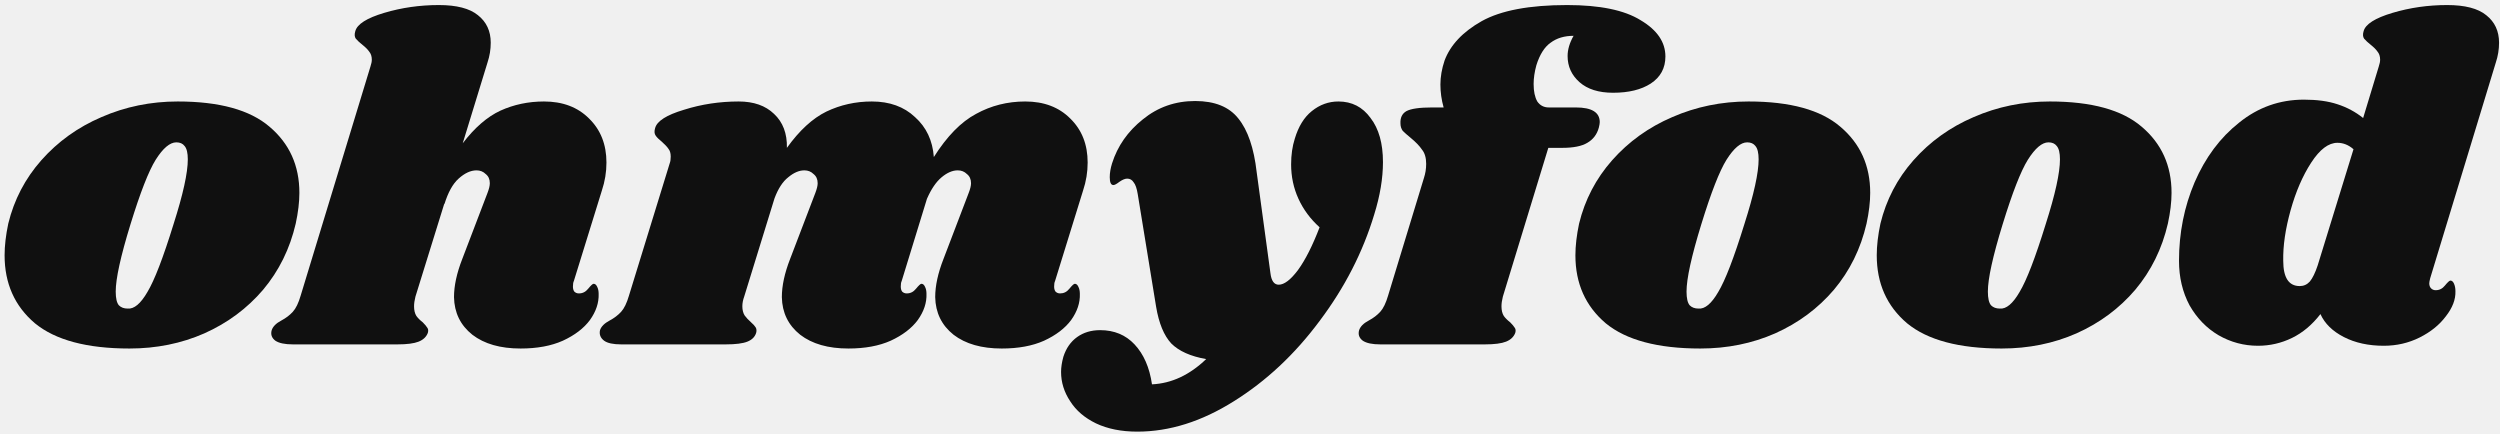
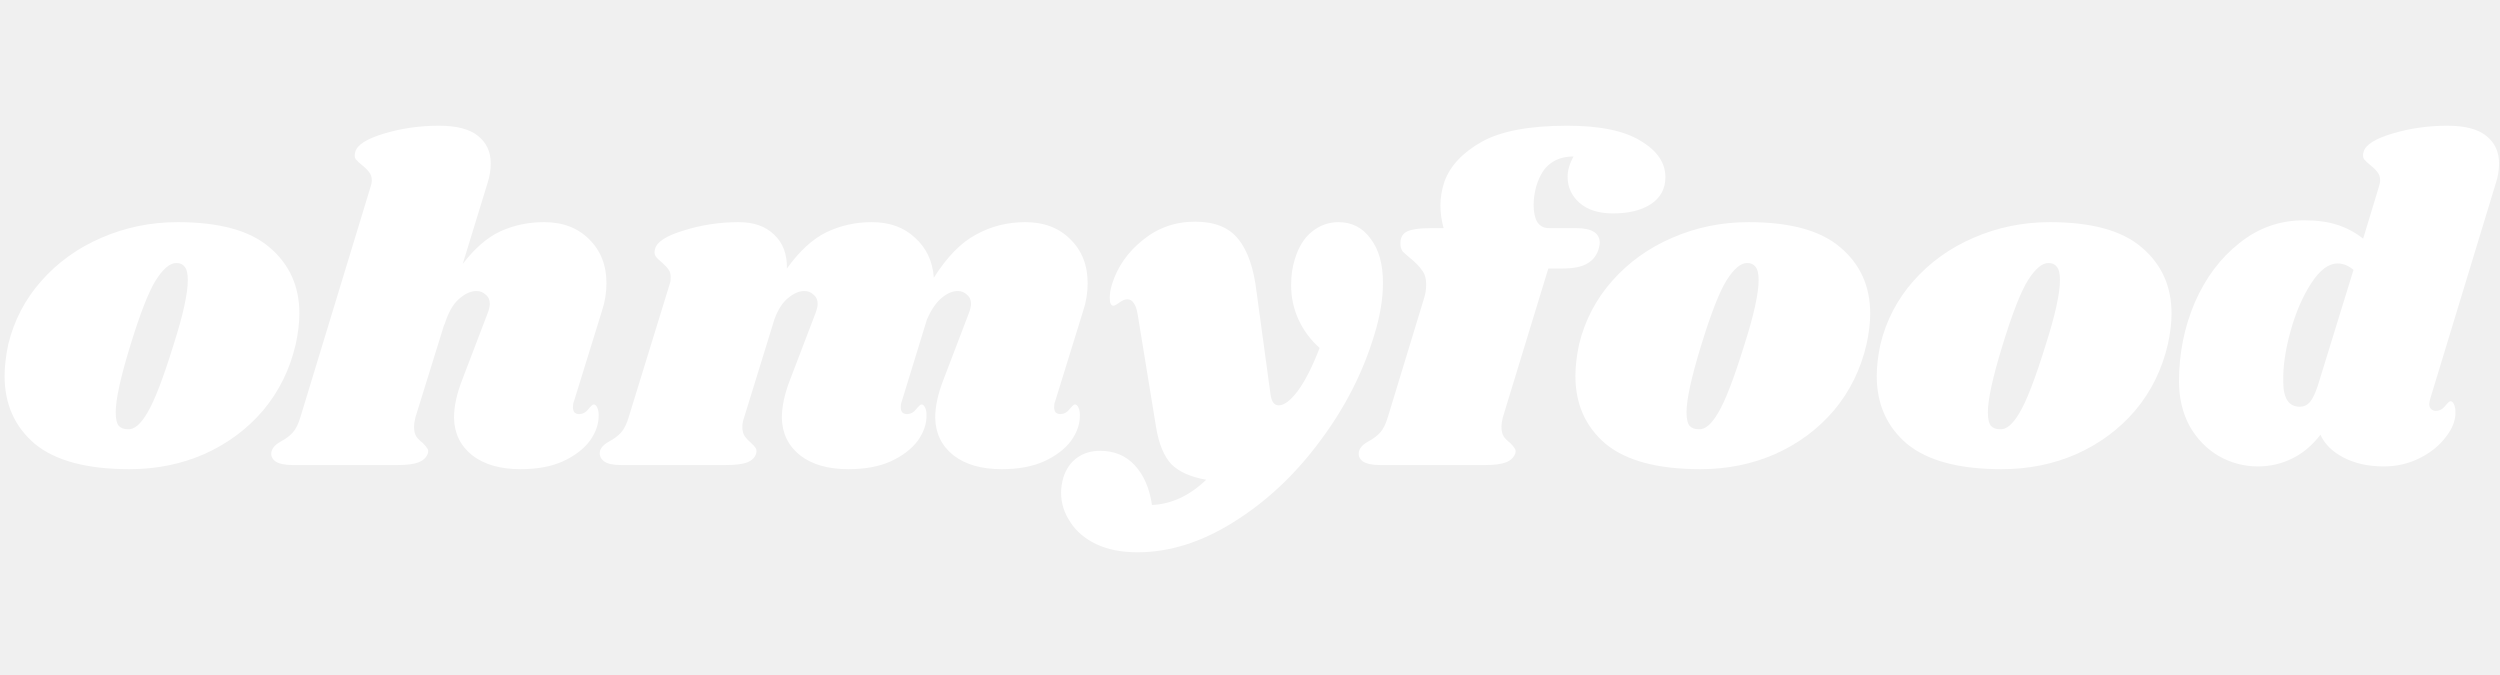
- <svg xmlns="http://www.w3.org/2000/svg" width="196" height="34" viewBox="0 0 196 34" fill="none">
-   <path d="M13.932 7.956C17.196 7.956 19.596 8.616 21.132 9.936C22.692 11.256 23.472 12.984 23.472 15.12C23.472 15.84 23.376 16.644 23.184 17.532C22.728 19.5 21.876 21.228 20.628 22.716C19.38 24.18 17.844 25.32 16.02 26.136C14.22 26.928 12.264 27.324 10.152 27.324C6.816 27.324 4.344 26.664 2.736 25.344C1.152 24 0.36 22.224 0.36 20.016C0.36 19.272 0.456 18.444 0.648 17.532C1.104 15.66 1.968 14.004 3.24 12.564C4.536 11.1 6.108 9.972 7.956 9.18C9.828 8.364 11.82 7.956 13.932 7.956ZM13.824 11.16C13.32 11.16 12.78 11.616 12.204 12.528C11.652 13.416 10.992 15.108 10.224 17.604C9.456 20.1 9.072 21.852 9.072 22.86C9.072 23.388 9.156 23.748 9.324 23.94C9.492 24.108 9.72 24.192 10.008 24.192C10.512 24.24 11.028 23.808 11.556 22.896C12.108 21.984 12.792 20.208 13.608 17.568C14.352 15.24 14.724 13.548 14.724 12.492C14.724 11.988 14.64 11.64 14.472 11.448C14.328 11.256 14.112 11.16 13.824 11.16Z" fill="#101010" />
-   <path d="M44.99 22.032C44.942 22.128 44.918 22.272 44.918 22.464C44.918 22.632 44.954 22.764 45.026 22.86C45.122 22.956 45.242 23.004 45.386 23.004C45.674 23.004 45.914 22.884 46.106 22.644C46.322 22.38 46.466 22.248 46.538 22.248C46.658 22.248 46.754 22.332 46.826 22.5C46.898 22.644 46.934 22.824 46.934 23.04C46.958 23.736 46.73 24.42 46.25 25.092C45.77 25.74 45.062 26.28 44.126 26.712C43.214 27.12 42.11 27.324 40.814 27.324C39.23 27.324 37.97 26.964 37.034 26.244C36.098 25.5 35.618 24.516 35.594 23.292C35.594 22.404 35.81 21.408 36.242 20.304L38.222 15.12C38.342 14.808 38.402 14.556 38.402 14.364C38.402 14.052 38.294 13.812 38.078 13.644C37.886 13.452 37.646 13.356 37.358 13.356C36.902 13.356 36.434 13.572 35.954 14.004C35.498 14.412 35.126 15.084 34.838 16.02V15.948L32.57 23.256C32.498 23.544 32.462 23.796 32.462 24.012C32.462 24.324 32.522 24.576 32.642 24.768C32.762 24.936 32.93 25.104 33.146 25.272C33.314 25.44 33.434 25.584 33.506 25.704C33.578 25.8 33.59 25.932 33.542 26.1C33.422 26.412 33.182 26.64 32.822 26.784C32.462 26.928 31.91 27 31.166 27H22.958C22.334 27 21.878 26.904 21.59 26.712C21.302 26.496 21.206 26.22 21.302 25.884C21.398 25.596 21.65 25.344 22.058 25.128C22.418 24.936 22.718 24.708 22.958 24.444C23.198 24.18 23.402 23.76 23.57 23.184L29.042 5.22C29.114 5.004 29.15 4.824 29.15 4.68C29.15 4.416 29.078 4.2 28.934 4.032C28.814 3.864 28.646 3.696 28.43 3.528C28.19 3.336 28.01 3.168 27.89 3.024C27.794 2.88 27.782 2.688 27.854 2.448C27.998 1.896 28.754 1.416 30.122 1.008C31.49 0.6 32.918 0.396 34.406 0.396C35.798 0.396 36.818 0.66 37.466 1.188C38.138 1.716 38.474 2.436 38.474 3.348C38.474 3.876 38.39 4.392 38.222 4.896L36.278 11.232C37.214 10.008 38.198 9.156 39.23 8.676C40.286 8.196 41.426 7.956 42.65 7.956C44.114 7.956 45.29 8.4 46.178 9.288C47.09 10.176 47.546 11.328 47.546 12.744C47.546 13.488 47.426 14.22 47.186 14.94L44.99 22.032Z" fill="#101010" />
-   <path d="M82.716 22.032C82.668 22.128 82.644 22.272 82.644 22.464C82.644 22.632 82.68 22.764 82.752 22.86C82.849 22.956 82.969 23.004 83.112 23.004C83.4 23.004 83.641 22.884 83.832 22.644C84.049 22.38 84.192 22.248 84.264 22.248C84.385 22.248 84.481 22.332 84.552 22.5C84.624 22.644 84.66 22.824 84.66 23.04C84.684 23.736 84.457 24.42 83.977 25.092C83.496 25.74 82.788 26.28 81.853 26.712C80.941 27.12 79.837 27.324 78.54 27.324C76.957 27.324 75.697 26.964 74.76 26.244C73.825 25.5 73.344 24.516 73.32 23.292C73.32 22.404 73.537 21.408 73.969 20.304L75.948 15.12C76.069 14.808 76.129 14.556 76.129 14.364C76.129 14.052 76.02 13.812 75.805 13.644C75.612 13.452 75.373 13.356 75.085 13.356C74.677 13.356 74.257 13.536 73.825 13.896C73.392 14.256 73.008 14.82 72.672 15.588L70.692 22.032C70.644 22.128 70.621 22.272 70.621 22.464C70.621 22.632 70.656 22.764 70.728 22.86C70.825 22.956 70.945 23.004 71.088 23.004C71.376 23.004 71.617 22.884 71.808 22.644C72.025 22.38 72.168 22.248 72.24 22.248C72.361 22.248 72.457 22.332 72.528 22.5C72.6 22.644 72.636 22.824 72.636 23.04C72.66 23.736 72.433 24.42 71.953 25.092C71.472 25.74 70.764 26.28 69.829 26.712C68.916 27.12 67.812 27.324 66.516 27.324C64.933 27.324 63.672 26.964 62.736 26.244C61.8 25.5 61.321 24.516 61.297 23.292C61.297 22.404 61.513 21.408 61.944 20.304L63.925 15.12C64.044 14.808 64.105 14.556 64.105 14.364C64.105 14.052 63.996 13.812 63.781 13.644C63.589 13.452 63.349 13.356 63.06 13.356C62.653 13.356 62.233 13.536 61.8 13.896C61.368 14.232 61.008 14.784 60.721 15.552L58.344 23.256C58.248 23.52 58.2 23.772 58.2 24.012C58.2 24.3 58.261 24.54 58.38 24.732C58.501 24.9 58.669 25.08 58.885 25.272C59.053 25.416 59.172 25.548 59.245 25.668C59.316 25.788 59.328 25.932 59.281 26.1C59.184 26.412 58.956 26.64 58.596 26.784C58.236 26.928 57.672 27 56.904 27H48.697C48.072 27 47.629 26.904 47.364 26.712C47.077 26.496 46.968 26.22 47.041 25.884C47.136 25.596 47.389 25.344 47.797 25.128C48.157 24.936 48.456 24.708 48.697 24.444C48.937 24.18 49.141 23.76 49.309 23.184L52.513 12.78C52.56 12.66 52.584 12.492 52.584 12.276C52.584 12.012 52.525 11.808 52.404 11.664C52.309 11.52 52.141 11.34 51.901 11.124C51.66 10.932 51.492 10.764 51.397 10.62C51.3 10.476 51.288 10.284 51.361 10.044C51.505 9.492 52.261 9.012 53.629 8.604C54.996 8.172 56.425 7.956 57.913 7.956C59.089 7.956 60.013 8.28 60.684 8.928C61.38 9.576 61.717 10.464 61.693 11.592C62.676 10.224 63.709 9.276 64.788 8.748C65.892 8.22 67.081 7.956 68.353 7.956C69.745 7.956 70.873 8.364 71.737 9.18C72.624 9.972 73.117 11.016 73.213 12.312C74.245 10.68 75.349 9.552 76.525 8.928C77.701 8.28 78.984 7.956 80.376 7.956C81.841 7.956 83.016 8.4 83.904 9.288C84.817 10.176 85.272 11.328 85.272 12.744C85.272 13.488 85.153 14.22 84.912 14.94L82.716 22.032Z" fill="#101010" />
-   <path d="M104.932 7.956C105.988 7.956 106.828 8.388 107.452 9.252C108.1 10.092 108.424 11.244 108.424 12.708C108.424 13.98 108.196 15.348 107.74 16.812C106.852 19.764 105.424 22.548 103.456 25.164C101.512 27.78 99.267 29.88 96.724 31.464C94.204 33.048 91.684 33.84 89.164 33.84C87.916 33.84 86.835 33.624 85.924 33.192C85.035 32.76 84.364 32.184 83.907 31.464C83.427 30.744 83.188 29.976 83.188 29.16C83.188 28.8 83.248 28.404 83.368 27.972C83.584 27.3 83.944 26.784 84.448 26.424C84.951 26.064 85.552 25.884 86.248 25.884C87.352 25.884 88.251 26.256 88.948 27C89.668 27.768 90.124 28.812 90.316 30.132C91.852 30.06 93.267 29.4 94.564 28.152C93.34 27.936 92.427 27.528 91.828 26.928C91.251 26.304 90.856 25.344 90.639 24.048L89.2 15.228C89.127 14.772 89.019 14.46 88.876 14.292C88.755 14.1 88.588 14.004 88.372 14.004C88.204 14.004 87.999 14.088 87.76 14.256C87.543 14.424 87.388 14.508 87.291 14.508C87.1 14.508 87.004 14.304 87.004 13.896C87.004 13.56 87.064 13.2 87.183 12.816C87.615 11.448 88.42 10.296 89.596 9.36C90.772 8.4 92.139 7.92 93.7 7.92C95.236 7.92 96.364 8.376 97.084 9.288C97.828 10.2 98.308 11.604 98.524 13.5L99.603 21.42C99.675 22.02 99.891 22.32 100.252 22.32C100.684 22.32 101.188 21.936 101.764 21.168C102.34 20.376 102.904 19.26 103.456 17.82C102.736 17.172 102.184 16.428 101.8 15.588C101.416 14.748 101.224 13.848 101.224 12.888C101.224 12.144 101.32 11.472 101.512 10.872C101.8 9.912 102.244 9.192 102.844 8.712C103.468 8.208 104.164 7.956 104.932 7.956Z" fill="#101010" />
-   <path d="M122.864 0.396C125.432 0.396 127.352 0.792 128.624 1.584C129.92 2.352 130.568 3.3 130.568 4.428C130.568 5.34 130.184 6.048 129.416 6.552C128.672 7.032 127.688 7.272 126.464 7.272C125.336 7.272 124.46 6.996 123.836 6.444C123.212 5.892 122.9 5.208 122.9 4.392C122.9 3.888 123.056 3.36 123.368 2.808C122.648 2.808 122.048 2.988 121.568 3.348C121.088 3.684 120.716 4.272 120.452 5.112C120.308 5.64 120.236 6.132 120.236 6.588C120.236 7.164 120.332 7.62 120.524 7.956C120.74 8.268 121.04 8.424 121.424 8.424H123.548C124.796 8.424 125.42 8.808 125.42 9.576C125.42 9.672 125.396 9.816 125.348 10.008C125.204 10.536 124.904 10.932 124.448 11.196C124.016 11.46 123.356 11.592 122.468 11.592H121.388L117.824 23.256C117.752 23.544 117.716 23.796 117.716 24.012C117.716 24.324 117.776 24.576 117.896 24.768C118.016 24.936 118.184 25.104 118.4 25.272C118.568 25.44 118.688 25.584 118.76 25.704C118.832 25.8 118.844 25.932 118.796 26.1C118.676 26.412 118.436 26.64 118.076 26.784C117.716 26.928 117.164 27 116.42 27H108.212C107.588 27 107.132 26.904 106.844 26.712C106.556 26.496 106.46 26.22 106.556 25.884C106.652 25.596 106.904 25.344 107.312 25.128C107.672 24.936 107.972 24.708 108.212 24.444C108.452 24.18 108.656 23.76 108.824 23.184L111.632 13.968C111.752 13.608 111.812 13.236 111.812 12.852C111.812 12.372 111.704 12 111.488 11.736C111.296 11.448 110.996 11.136 110.588 10.8C110.324 10.584 110.12 10.404 109.976 10.26C109.856 10.092 109.796 9.9 109.796 9.684C109.772 9.228 109.928 8.904 110.264 8.712C110.624 8.52 111.296 8.424 112.28 8.424H113.18C113.012 7.824 112.928 7.224 112.928 6.624C112.928 6.024 113.036 5.4 113.252 4.752C113.708 3.528 114.68 2.496 116.168 1.656C117.68 0.816 119.912 0.396 122.864 0.396Z" fill="#101010" />
-   <path d="M137.084 7.956C140.348 7.956 142.748 8.616 144.284 9.936C145.844 11.256 146.624 12.984 146.624 15.12C146.624 15.84 146.528 16.644 146.336 17.532C145.88 19.5 145.028 21.228 143.78 22.716C142.532 24.18 140.996 25.32 139.172 26.136C137.372 26.928 135.416 27.324 133.304 27.324C129.968 27.324 127.496 26.664 125.888 25.344C124.304 24 123.512 22.224 123.512 20.016C123.512 19.272 123.608 18.444 123.8 17.532C124.256 15.66 125.12 14.004 126.392 12.564C127.688 11.1 129.26 9.972 131.108 9.18C132.98 8.364 134.972 7.956 137.084 7.956ZM136.976 11.16C136.472 11.16 135.932 11.616 135.356 12.528C134.804 13.416 134.144 15.108 133.376 17.604C132.608 20.1 132.224 21.852 132.224 22.86C132.224 23.388 132.308 23.748 132.476 23.94C132.644 24.108 132.872 24.192 133.16 24.192C133.664 24.24 134.18 23.808 134.708 22.896C135.26 21.984 135.944 20.208 136.76 17.568C137.504 15.24 137.876 13.548 137.876 12.492C137.876 11.988 137.792 11.64 137.624 11.448C137.48 11.256 137.264 11.16 136.976 11.16Z" fill="#101010" />
-   <path d="M160.709 7.956C163.973 7.956 166.373 8.616 167.909 9.936C169.469 11.256 170.249 12.984 170.249 15.12C170.249 15.84 170.153 16.644 169.961 17.532C169.505 19.5 168.653 21.228 167.405 22.716C166.157 24.18 164.621 25.32 162.797 26.136C160.997 26.928 159.041 27.324 156.929 27.324C153.593 27.324 151.121 26.664 149.513 25.344C147.929 24 147.137 22.224 147.137 20.016C147.137 19.272 147.233 18.444 147.425 17.532C147.881 15.66 148.745 14.004 150.017 12.564C151.313 11.1 152.885 9.972 154.733 9.18C156.605 8.364 158.597 7.956 160.709 7.956ZM160.601 11.16C160.097 11.16 159.557 11.616 158.981 12.528C158.429 13.416 157.769 15.108 157.001 17.604C156.233 20.1 155.849 21.852 155.849 22.86C155.849 23.388 155.933 23.748 156.101 23.94C156.269 24.108 156.497 24.192 156.785 24.192C157.289 24.24 157.805 23.808 158.333 22.896C158.885 21.984 159.569 20.208 160.385 17.568C161.129 15.24 161.501 13.548 161.501 12.492C161.501 11.988 161.417 11.64 161.249 11.448C161.105 11.256 160.889 11.16 160.601 11.16Z" fill="#101010" />
-   <path d="M190.526 21.816C190.478 22.008 190.454 22.14 190.454 22.212C190.454 22.38 190.502 22.512 190.598 22.608C190.694 22.704 190.814 22.752 190.958 22.752C191.246 22.752 191.486 22.632 191.678 22.392C191.894 22.128 192.038 21.996 192.11 21.996C192.23 21.996 192.326 22.08 192.398 22.248C192.47 22.416 192.506 22.608 192.506 22.824C192.53 23.472 192.278 24.132 191.75 24.804C191.246 25.476 190.562 26.028 189.698 26.46C188.834 26.892 187.898 27.108 186.89 27.108C185.69 27.108 184.646 26.88 183.758 26.424C182.87 25.968 182.258 25.368 181.922 24.624C181.274 25.464 180.53 26.088 179.69 26.496C178.85 26.904 177.962 27.108 177.026 27.108C175.922 27.108 174.89 26.832 173.93 26.28C172.994 25.728 172.238 24.948 171.662 23.94C171.11 22.908 170.834 21.744 170.834 20.448C170.834 18.264 171.242 16.212 172.058 14.292C172.898 12.348 174.062 10.788 175.55 9.612C177.038 8.412 178.73 7.812 180.626 7.812C181.658 7.812 182.534 7.932 183.254 8.172C183.998 8.412 184.67 8.772 185.27 9.252L186.494 5.22C186.566 5.004 186.602 4.824 186.602 4.68C186.602 4.416 186.53 4.2 186.386 4.032C186.266 3.864 186.098 3.696 185.882 3.528C185.642 3.336 185.462 3.168 185.342 3.024C185.246 2.88 185.234 2.688 185.306 2.448C185.45 1.896 186.206 1.416 187.574 1.008C188.942 0.6 190.37 0.396 191.858 0.396C193.25 0.396 194.27 0.66 194.918 1.188C195.59 1.716 195.926 2.436 195.926 3.348C195.926 3.876 195.842 4.392 195.674 4.896L190.526 21.816ZM184.514 11.7C184.13 11.364 183.71 11.196 183.254 11.196C182.558 11.196 181.874 11.712 181.202 12.744C180.53 13.776 179.99 15.024 179.582 16.488C179.174 17.952 178.982 19.272 179.006 20.448C179.006 21.768 179.438 22.428 180.302 22.428C180.614 22.428 180.878 22.308 181.094 22.068C181.31 21.804 181.514 21.384 181.706 20.808L184.514 11.7Z" fill="#101010" />
+ <svg xmlns="http://www.w3.org/2000/svg" width="100" height="27" viewBox="0 0 196 34" fill="#fff">
+   <path d="M13.932 7.956C17.196 7.956 19.596 8.616 21.132 9.936C22.692 11.256 23.472 12.984 23.472 15.12C23.472 15.84 23.376 16.644 23.184 17.532C22.728 19.5 21.876 21.228 20.628 22.716C19.38 24.18 17.844 25.32 16.02 26.136C14.22 26.928 12.264 27.324 10.152 27.324C6.816 27.324 4.344 26.664 2.736 25.344C1.152 24 0.36 22.224 0.36 20.016C0.36 19.272 0.456 18.444 0.648 17.532C1.104 15.66 1.968 14.004 3.24 12.564C4.536 11.1 6.108 9.972 7.956 9.18C9.828 8.364 11.82 7.956 13.932 7.956ZM13.824 11.16C13.32 11.16 12.78 11.616 12.204 12.528C11.652 13.416 10.992 15.108 10.224 17.604C9.456 20.1 9.072 21.852 9.072 22.86C9.072 23.388 9.156 23.748 9.324 23.94C9.492 24.108 9.72 24.192 10.008 24.192C10.512 24.24 11.028 23.808 11.556 22.896C12.108 21.984 12.792 20.208 13.608 17.568C14.352 15.24 14.724 13.548 14.724 12.492C14.724 11.988 14.64 11.64 14.472 11.448C14.328 11.256 14.112 11.16 13.824 11.16Z" fill="#fff" />
+   <path d="M44.99 22.032C44.942 22.128 44.918 22.272 44.918 22.464C44.918 22.632 44.954 22.764 45.026 22.86C45.122 22.956 45.242 23.004 45.386 23.004C45.674 23.004 45.914 22.884 46.106 22.644C46.322 22.38 46.466 22.248 46.538 22.248C46.658 22.248 46.754 22.332 46.826 22.5C46.898 22.644 46.934 22.824 46.934 23.04C46.958 23.736 46.73 24.42 46.25 25.092C45.77 25.74 45.062 26.28 44.126 26.712C43.214 27.12 42.11 27.324 40.814 27.324C39.23 27.324 37.97 26.964 37.034 26.244C36.098 25.5 35.618 24.516 35.594 23.292C35.594 22.404 35.81 21.408 36.242 20.304L38.222 15.12C38.342 14.808 38.402 14.556 38.402 14.364C38.402 14.052 38.294 13.812 38.078 13.644C37.886 13.452 37.646 13.356 37.358 13.356C36.902 13.356 36.434 13.572 35.954 14.004C35.498 14.412 35.126 15.084 34.838 16.02V15.948L32.57 23.256C32.498 23.544 32.462 23.796 32.462 24.012C32.462 24.324 32.522 24.576 32.642 24.768C32.762 24.936 32.93 25.104 33.146 25.272C33.314 25.44 33.434 25.584 33.506 25.704C33.578 25.8 33.59 25.932 33.542 26.1C33.422 26.412 33.182 26.64 32.822 26.784C32.462 26.928 31.91 27 31.166 27H22.958C22.334 27 21.878 26.904 21.59 26.712C21.302 26.496 21.206 26.22 21.302 25.884C21.398 25.596 21.65 25.344 22.058 25.128C22.418 24.936 22.718 24.708 22.958 24.444C23.198 24.18 23.402 23.76 23.57 23.184L29.042 5.22C29.114 5.004 29.15 4.824 29.15 4.68C29.15 4.416 29.078 4.2 28.934 4.032C28.814 3.864 28.646 3.696 28.43 3.528C28.19 3.336 28.01 3.168 27.89 3.024C27.794 2.88 27.782 2.688 27.854 2.448C27.998 1.896 28.754 1.416 30.122 1.008C31.49 0.6 32.918 0.396 34.406 0.396C35.798 0.396 36.818 0.66 37.466 1.188C38.138 1.716 38.474 2.436 38.474 3.348C38.474 3.876 38.39 4.392 38.222 4.896L36.278 11.232C37.214 10.008 38.198 9.156 39.23 8.676C40.286 8.196 41.426 7.956 42.65 7.956C44.114 7.956 45.29 8.4 46.178 9.288C47.09 10.176 47.546 11.328 47.546 12.744C47.546 13.488 47.426 14.22 47.186 14.94L44.99 22.032Z" fill="#fff" />
+   <path d="M82.716 22.032C82.668 22.128 82.644 22.272 82.644 22.464C82.644 22.632 82.68 22.764 82.752 22.86C82.849 22.956 82.969 23.004 83.112 23.004C83.4 23.004 83.641 22.884 83.832 22.644C84.049 22.38 84.192 22.248 84.264 22.248C84.385 22.248 84.481 22.332 84.552 22.5C84.624 22.644 84.66 22.824 84.66 23.04C84.684 23.736 84.457 24.42 83.977 25.092C83.496 25.74 82.788 26.28 81.853 26.712C80.941 27.12 79.837 27.324 78.54 27.324C76.957 27.324 75.697 26.964 74.76 26.244C73.825 25.5 73.344 24.516 73.32 23.292C73.32 22.404 73.537 21.408 73.969 20.304L75.948 15.12C76.069 14.808 76.129 14.556 76.129 14.364C76.129 14.052 76.02 13.812 75.805 13.644C75.612 13.452 75.373 13.356 75.085 13.356C74.677 13.356 74.257 13.536 73.825 13.896C73.392 14.256 73.008 14.82 72.672 15.588L70.692 22.032C70.644 22.128 70.621 22.272 70.621 22.464C70.621 22.632 70.656 22.764 70.728 22.86C70.825 22.956 70.945 23.004 71.088 23.004C71.376 23.004 71.617 22.884 71.808 22.644C72.025 22.38 72.168 22.248 72.24 22.248C72.361 22.248 72.457 22.332 72.528 22.5C72.6 22.644 72.636 22.824 72.636 23.04C72.66 23.736 72.433 24.42 71.953 25.092C71.472 25.74 70.764 26.28 69.829 26.712C68.916 27.12 67.812 27.324 66.516 27.324C64.933 27.324 63.672 26.964 62.736 26.244C61.8 25.5 61.321 24.516 61.297 23.292C61.297 22.404 61.513 21.408 61.944 20.304L63.925 15.12C64.044 14.808 64.105 14.556 64.105 14.364C64.105 14.052 63.996 13.812 63.781 13.644C63.589 13.452 63.349 13.356 63.06 13.356C62.653 13.356 62.233 13.536 61.8 13.896C61.368 14.232 61.008 14.784 60.721 15.552L58.344 23.256C58.248 23.52 58.2 23.772 58.2 24.012C58.2 24.3 58.261 24.54 58.38 24.732C58.501 24.9 58.669 25.08 58.885 25.272C59.053 25.416 59.172 25.548 59.245 25.668C59.316 25.788 59.328 25.932 59.281 26.1C59.184 26.412 58.956 26.64 58.596 26.784C58.236 26.928 57.672 27 56.904 27H48.697C48.072 27 47.629 26.904 47.364 26.712C47.077 26.496 46.968 26.22 47.041 25.884C47.136 25.596 47.389 25.344 47.797 25.128C48.157 24.936 48.456 24.708 48.697 24.444C48.937 24.18 49.141 23.76 49.309 23.184L52.513 12.78C52.56 12.66 52.584 12.492 52.584 12.276C52.584 12.012 52.525 11.808 52.404 11.664C52.309 11.52 52.141 11.34 51.901 11.124C51.66 10.932 51.492 10.764 51.397 10.62C51.3 10.476 51.288 10.284 51.361 10.044C51.505 9.492 52.261 9.012 53.629 8.604C54.996 8.172 56.425 7.956 57.913 7.956C59.089 7.956 60.013 8.28 60.684 8.928C61.38 9.576 61.717 10.464 61.693 11.592C62.676 10.224 63.709 9.276 64.788 8.748C65.892 8.22 67.081 7.956 68.353 7.956C69.745 7.956 70.873 8.364 71.737 9.18C72.624 9.972 73.117 11.016 73.213 12.312C74.245 10.68 75.349 9.552 76.525 8.928C77.701 8.28 78.984 7.956 80.376 7.956C81.841 7.956 83.016 8.4 83.904 9.288C84.817 10.176 85.272 11.328 85.272 12.744C85.272 13.488 85.153 14.22 84.912 14.94L82.716 22.032Z" fill="#fff" />
+   <path d="M104.932 7.956C105.988 7.956 106.828 8.388 107.452 9.252C108.1 10.092 108.424 11.244 108.424 12.708C108.424 13.98 108.196 15.348 107.74 16.812C106.852 19.764 105.424 22.548 103.456 25.164C101.512 27.78 99.267 29.88 96.724 31.464C94.204 33.048 91.684 33.84 89.164 33.84C87.916 33.84 86.835 33.624 85.924 33.192C85.035 32.76 84.364 32.184 83.907 31.464C83.427 30.744 83.188 29.976 83.188 29.16C83.188 28.8 83.248 28.404 83.368 27.972C83.584 27.3 83.944 26.784 84.448 26.424C84.951 26.064 85.552 25.884 86.248 25.884C87.352 25.884 88.251 26.256 88.948 27C89.668 27.768 90.124 28.812 90.316 30.132C91.852 30.06 93.267 29.4 94.564 28.152C93.34 27.936 92.427 27.528 91.828 26.928C91.251 26.304 90.856 25.344 90.639 24.048L89.2 15.228C89.127 14.772 89.019 14.46 88.876 14.292C88.755 14.1 88.588 14.004 88.372 14.004C88.204 14.004 87.999 14.088 87.76 14.256C87.543 14.424 87.388 14.508 87.291 14.508C87.1 14.508 87.004 14.304 87.004 13.896C87.004 13.56 87.064 13.2 87.183 12.816C87.615 11.448 88.42 10.296 89.596 9.36C90.772 8.4 92.139 7.92 93.7 7.92C95.236 7.92 96.364 8.376 97.084 9.288C97.828 10.2 98.308 11.604 98.524 13.5L99.603 21.42C99.675 22.02 99.891 22.32 100.252 22.32C100.684 22.32 101.188 21.936 101.764 21.168C102.34 20.376 102.904 19.26 103.456 17.82C102.736 17.172 102.184 16.428 101.8 15.588C101.416 14.748 101.224 13.848 101.224 12.888C101.224 12.144 101.32 11.472 101.512 10.872C101.8 9.912 102.244 9.192 102.844 8.712C103.468 8.208 104.164 7.956 104.932 7.956Z" fill="#fff" />
+   <path d="M122.864 0.396C125.432 0.396 127.352 0.792 128.624 1.584C129.92 2.352 130.568 3.3 130.568 4.428C130.568 5.34 130.184 6.048 129.416 6.552C128.672 7.032 127.688 7.272 126.464 7.272C125.336 7.272 124.46 6.996 123.836 6.444C123.212 5.892 122.9 5.208 122.9 4.392C122.9 3.888 123.056 3.36 123.368 2.808C122.648 2.808 122.048 2.988 121.568 3.348C121.088 3.684 120.716 4.272 120.452 5.112C120.308 5.64 120.236 6.132 120.236 6.588C120.236 7.164 120.332 7.62 120.524 7.956C120.74 8.268 121.04 8.424 121.424 8.424H123.548C124.796 8.424 125.42 8.808 125.42 9.576C125.42 9.672 125.396 9.816 125.348 10.008C125.204 10.536 124.904 10.932 124.448 11.196C124.016 11.46 123.356 11.592 122.468 11.592H121.388L117.824 23.256C117.752 23.544 117.716 23.796 117.716 24.012C117.716 24.324 117.776 24.576 117.896 24.768C118.016 24.936 118.184 25.104 118.4 25.272C118.568 25.44 118.688 25.584 118.76 25.704C118.832 25.8 118.844 25.932 118.796 26.1C118.676 26.412 118.436 26.64 118.076 26.784C117.716 26.928 117.164 27 116.42 27H108.212C107.588 27 107.132 26.904 106.844 26.712C106.556 26.496 106.46 26.22 106.556 25.884C106.652 25.596 106.904 25.344 107.312 25.128C107.672 24.936 107.972 24.708 108.212 24.444C108.452 24.18 108.656 23.76 108.824 23.184L111.632 13.968C111.752 13.608 111.812 13.236 111.812 12.852C111.812 12.372 111.704 12 111.488 11.736C111.296 11.448 110.996 11.136 110.588 10.8C110.324 10.584 110.12 10.404 109.976 10.26C109.856 10.092 109.796 9.9 109.796 9.684C109.772 9.228 109.928 8.904 110.264 8.712C110.624 8.52 111.296 8.424 112.28 8.424H113.18C113.012 7.824 112.928 7.224 112.928 6.624C112.928 6.024 113.036 5.4 113.252 4.752C113.708 3.528 114.68 2.496 116.168 1.656C117.68 0.816 119.912 0.396 122.864 0.396Z" fill="#fff" />
+   <path d="M137.084 7.956C140.348 7.956 142.748 8.616 144.284 9.936C145.844 11.256 146.624 12.984 146.624 15.12C146.624 15.84 146.528 16.644 146.336 17.532C145.88 19.5 145.028 21.228 143.78 22.716C142.532 24.18 140.996 25.32 139.172 26.136C137.372 26.928 135.416 27.324 133.304 27.324C129.968 27.324 127.496 26.664 125.888 25.344C124.304 24 123.512 22.224 123.512 20.016C123.512 19.272 123.608 18.444 123.8 17.532C124.256 15.66 125.12 14.004 126.392 12.564C127.688 11.1 129.26 9.972 131.108 9.18C132.98 8.364 134.972 7.956 137.084 7.956ZM136.976 11.16C136.472 11.16 135.932 11.616 135.356 12.528C134.804 13.416 134.144 15.108 133.376 17.604C132.608 20.1 132.224 21.852 132.224 22.86C132.224 23.388 132.308 23.748 132.476 23.94C132.644 24.108 132.872 24.192 133.16 24.192C133.664 24.24 134.18 23.808 134.708 22.896C135.26 21.984 135.944 20.208 136.76 17.568C137.504 15.24 137.876 13.548 137.876 12.492C137.876 11.988 137.792 11.64 137.624 11.448C137.48 11.256 137.264 11.16 136.976 11.16Z" fill="#fff" />
+   <path d="M160.709 7.956C163.973 7.956 166.373 8.616 167.909 9.936C169.469 11.256 170.249 12.984 170.249 15.12C170.249 15.84 170.153 16.644 169.961 17.532C169.505 19.5 168.653 21.228 167.405 22.716C166.157 24.18 164.621 25.32 162.797 26.136C160.997 26.928 159.041 27.324 156.929 27.324C153.593 27.324 151.121 26.664 149.513 25.344C147.929 24 147.137 22.224 147.137 20.016C147.137 19.272 147.233 18.444 147.425 17.532C147.881 15.66 148.745 14.004 150.017 12.564C151.313 11.1 152.885 9.972 154.733 9.18C156.605 8.364 158.597 7.956 160.709 7.956ZM160.601 11.16C160.097 11.16 159.557 11.616 158.981 12.528C158.429 13.416 157.769 15.108 157.001 17.604C156.233 20.1 155.849 21.852 155.849 22.86C155.849 23.388 155.933 23.748 156.101 23.94C156.269 24.108 156.497 24.192 156.785 24.192C157.289 24.24 157.805 23.808 158.333 22.896C158.885 21.984 159.569 20.208 160.385 17.568C161.129 15.24 161.501 13.548 161.501 12.492C161.501 11.988 161.417 11.64 161.249 11.448C161.105 11.256 160.889 11.16 160.601 11.16Z" fill="#fff" />
+   <path d="M190.526 21.816C190.478 22.008 190.454 22.14 190.454 22.212C190.454 22.38 190.502 22.512 190.598 22.608C190.694 22.704 190.814 22.752 190.958 22.752C191.246 22.752 191.486 22.632 191.678 22.392C191.894 22.128 192.038 21.996 192.11 21.996C192.23 21.996 192.326 22.08 192.398 22.248C192.47 22.416 192.506 22.608 192.506 22.824C192.53 23.472 192.278 24.132 191.75 24.804C191.246 25.476 190.562 26.028 189.698 26.46C188.834 26.892 187.898 27.108 186.89 27.108C185.69 27.108 184.646 26.88 183.758 26.424C182.87 25.968 182.258 25.368 181.922 24.624C181.274 25.464 180.53 26.088 179.69 26.496C178.85 26.904 177.962 27.108 177.026 27.108C175.922 27.108 174.89 26.832 173.93 26.28C172.994 25.728 172.238 24.948 171.662 23.94C171.11 22.908 170.834 21.744 170.834 20.448C170.834 18.264 171.242 16.212 172.058 14.292C172.898 12.348 174.062 10.788 175.55 9.612C177.038 8.412 178.73 7.812 180.626 7.812C181.658 7.812 182.534 7.932 183.254 8.172C183.998 8.412 184.67 8.772 185.27 9.252L186.494 5.22C186.566 5.004 186.602 4.824 186.602 4.68C186.602 4.416 186.53 4.2 186.386 4.032C186.266 3.864 186.098 3.696 185.882 3.528C185.642 3.336 185.462 3.168 185.342 3.024C185.246 2.88 185.234 2.688 185.306 2.448C185.45 1.896 186.206 1.416 187.574 1.008C188.942 0.6 190.37 0.396 191.858 0.396C193.25 0.396 194.27 0.66 194.918 1.188C195.59 1.716 195.926 2.436 195.926 3.348C195.926 3.876 195.842 4.392 195.674 4.896L190.526 21.816ZM184.514 11.7C184.13 11.364 183.71 11.196 183.254 11.196C182.558 11.196 181.874 11.712 181.202 12.744C180.53 13.776 179.99 15.024 179.582 16.488C179.174 17.952 178.982 19.272 179.006 20.448C179.006 21.768 179.438 22.428 180.302 22.428C180.614 22.428 180.878 22.308 181.094 22.068C181.31 21.804 181.514 21.384 181.706 20.808L184.514 11.7Z" fill="#fff" />
</svg>
